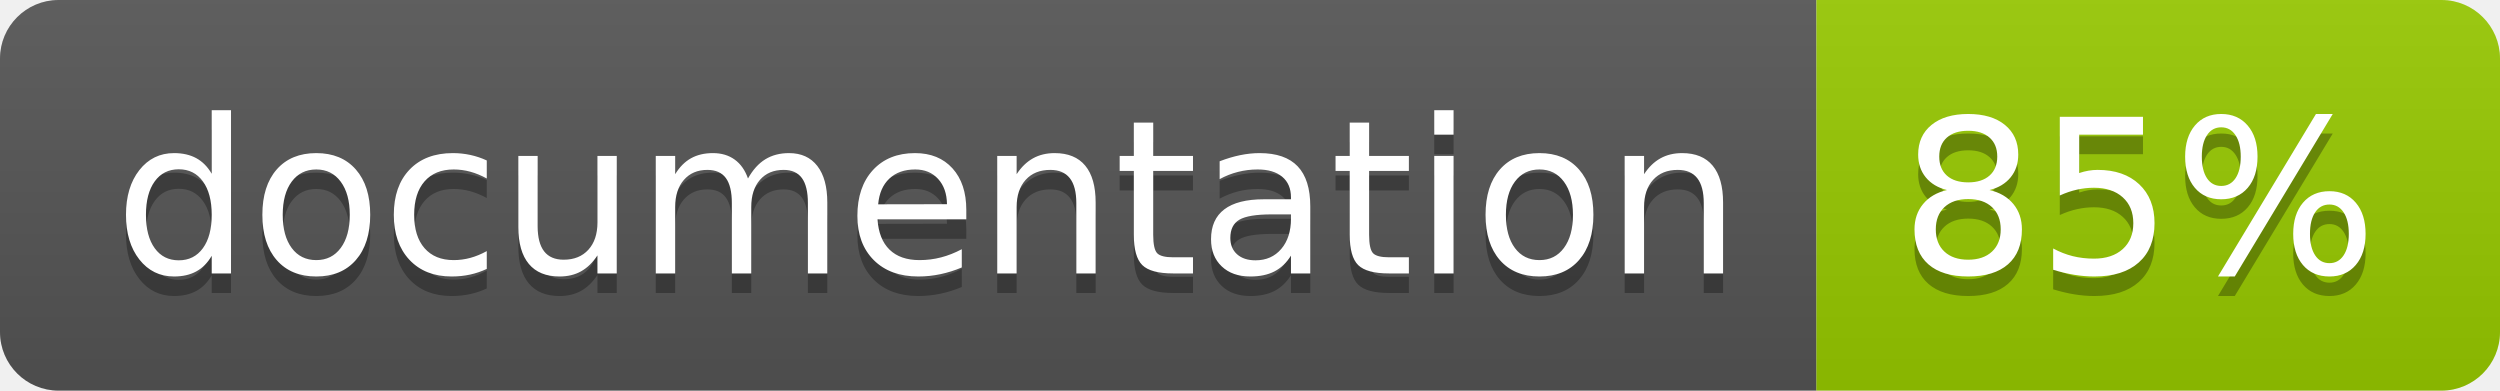
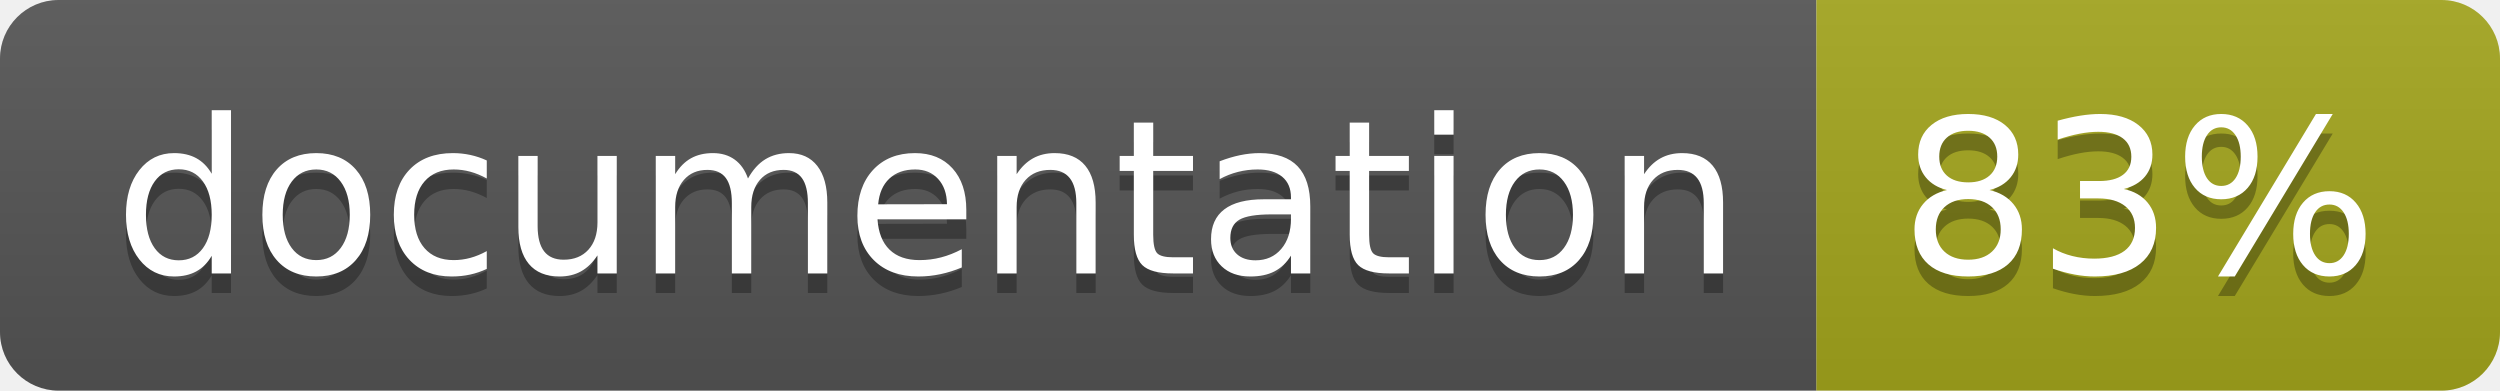
<svg xmlns="http://www.w3.org/2000/svg" width="128" height="20">
  <linearGradient id="b" x2="0" y2="100%">
    <stop offset="0" stop-color="#bbb" stop-opacity=".1" />
    <stop offset="1" stop-opacity=".1" />
  </linearGradient>
  <clipPath id="a">
    <rect width="128" height="20" rx="3" fill="#fff" />
  </clipPath>
  <g clip-path="url(#a)">
    <path fill="#555" d="M0 0h93v20H0z" />
-     <path fill="#97CA00" d="M93 0h35v20H93z" />
+     <path fill="#a4a61d" d="M93 0h35v20H93z" />
    <path fill="url(#b)" d="M0 0h128v20H0z" />
  </g>
  <g fill="#fff" text-anchor="middle" font-family="DejaVu Sans,Verdana,Geneva,sans-serif" font-size="110">
    <text x="475" y="150" fill="#010101" fill-opacity=".3" transform="scale(.1)" textLength="830">
      documentation
    </text>
    <text x="475" y="140" transform="scale(.1)" textLength="830">
      documentation
    </text>
    <text x="1095" y="150" fill="#010101" fill-opacity=".3" transform="scale(.1)" textLength="250">
-       85%
+       83%
    </text>
    <text x="1095" y="140" transform="scale(.1)" textLength="250">
-       85%
+       83%
    </text>
  </g>
</svg>
